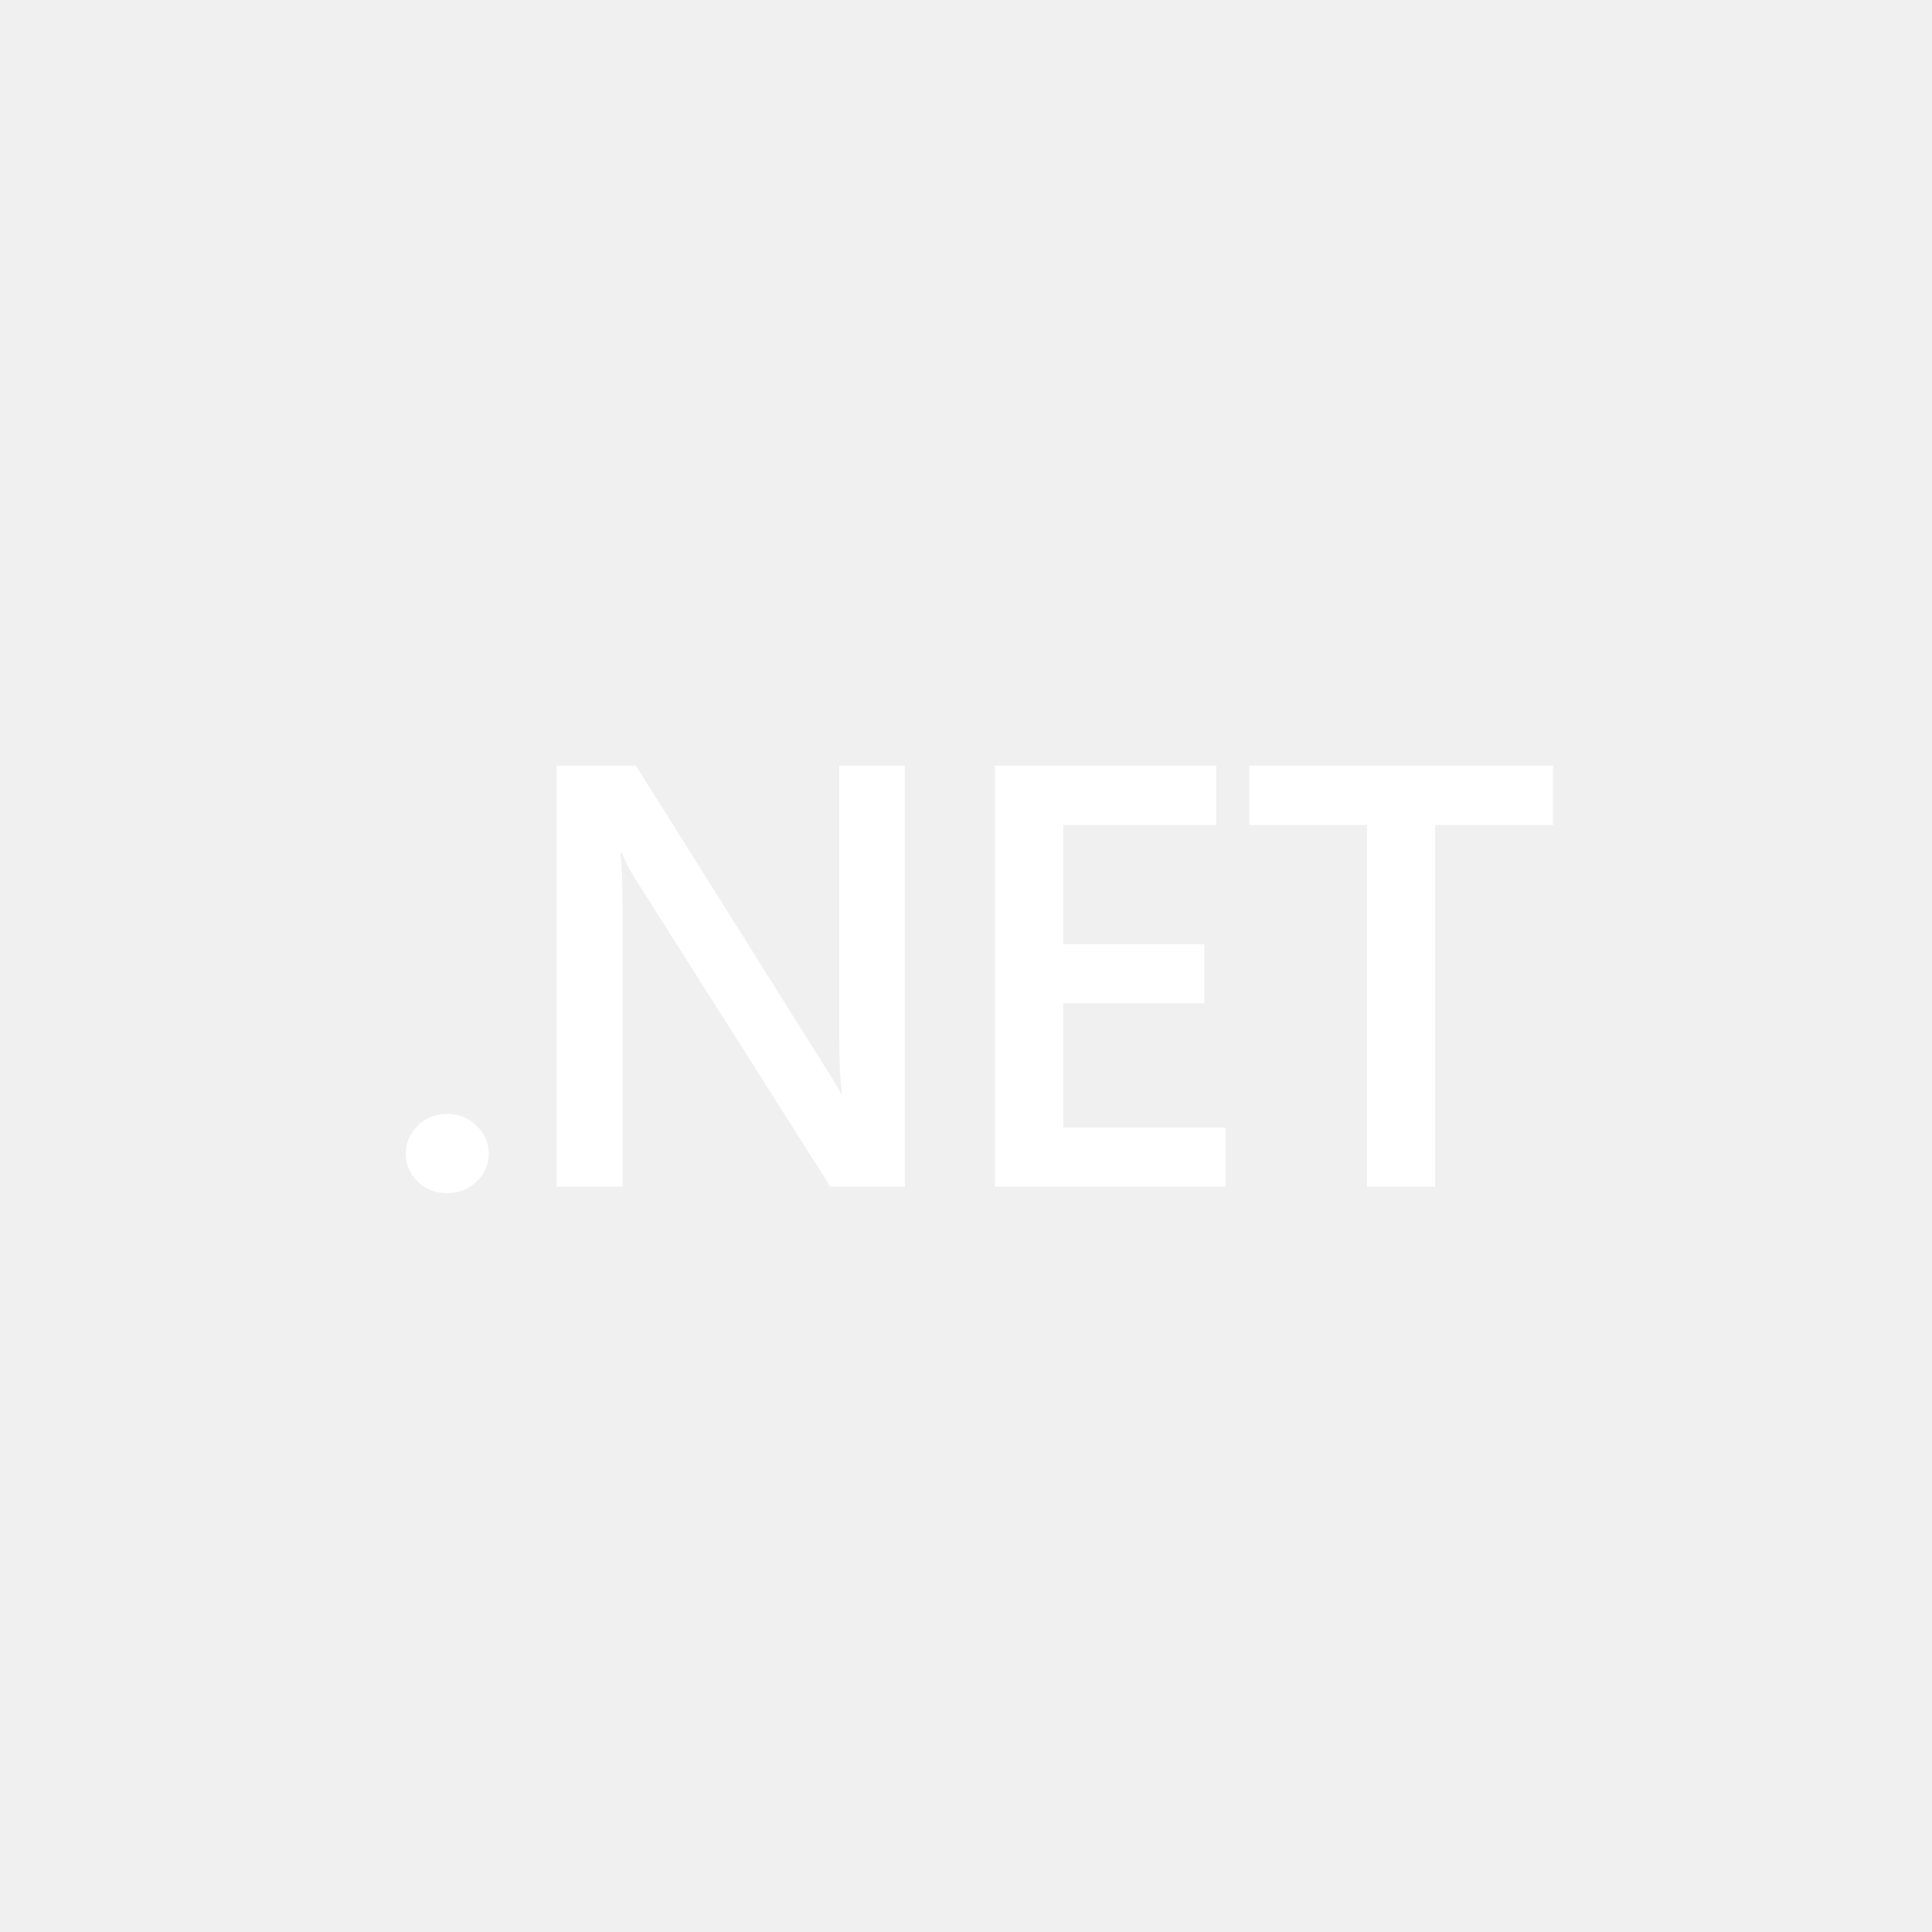
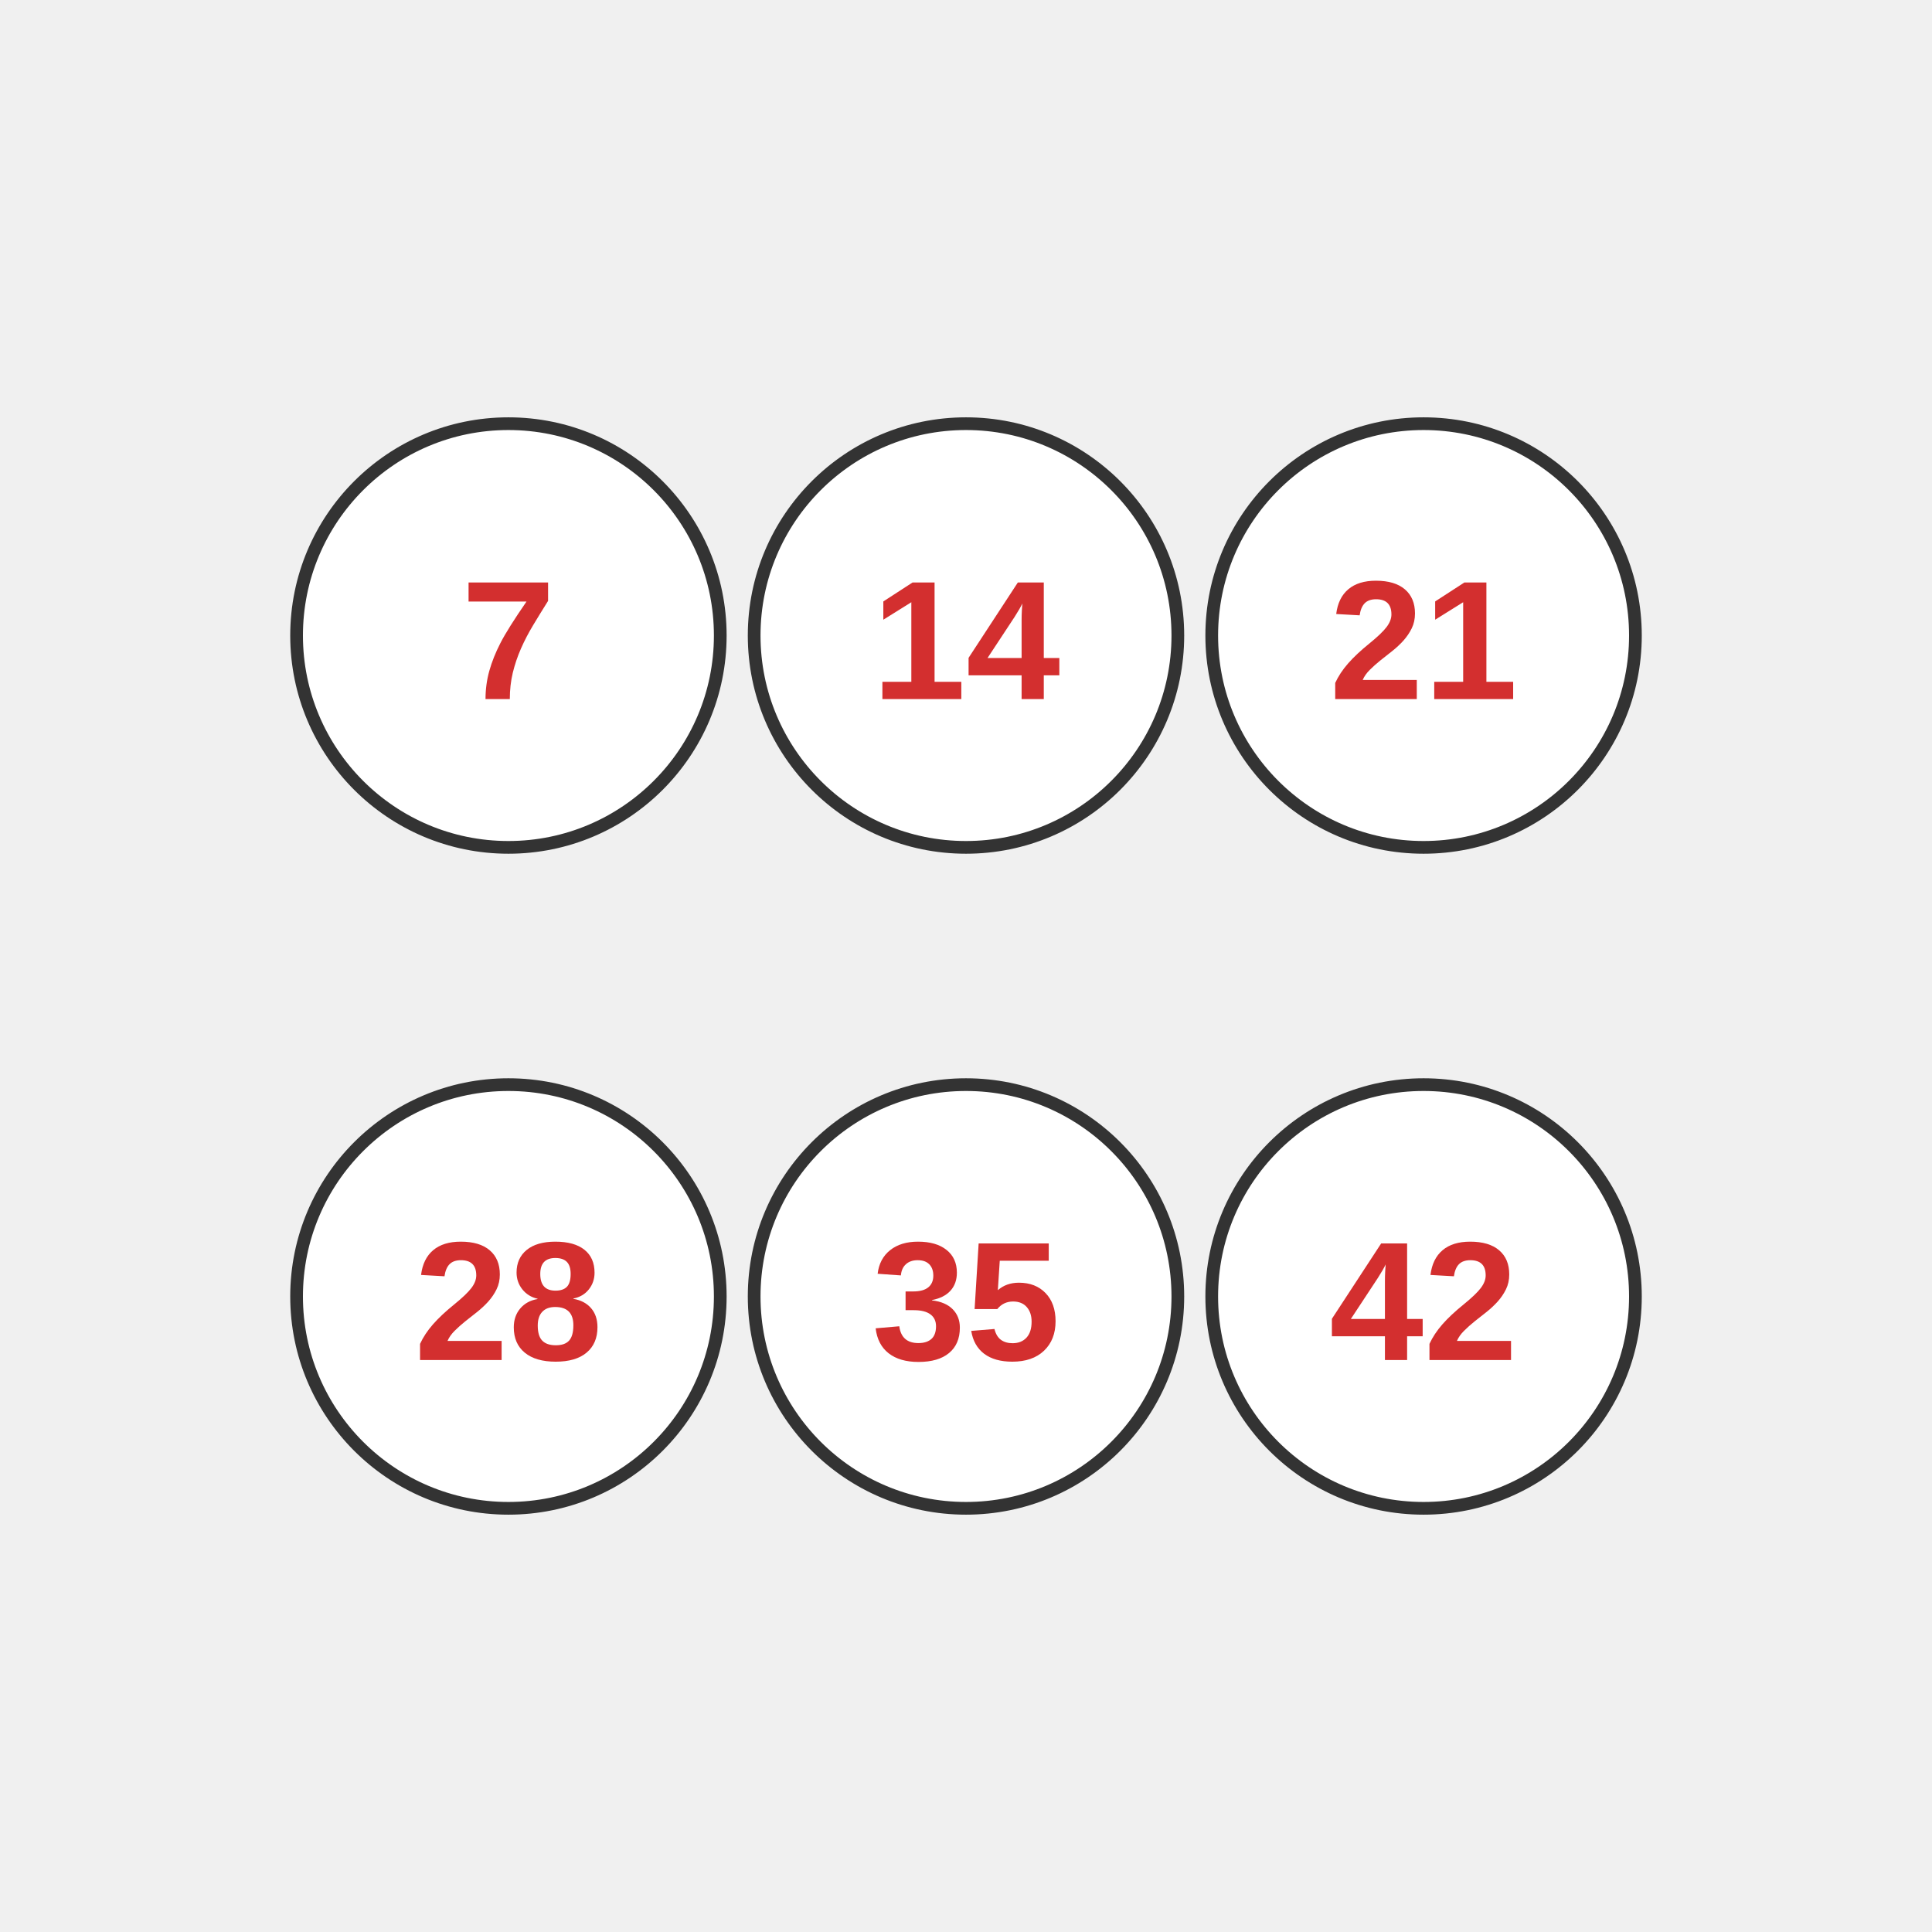
- <svg xmlns="http://www.w3.org/2000/svg" width="456" height="456" viewBox="0 0 456 456" version="1.1" xml:space="preserve" style="fill-rule:evenodd;clip-rule:evenodd;stroke-linejoin:round;stroke-miterlimit:2;">
-   <path d="m 105.5,281.609 c -2.703,0 -5.001,-0.9 -6.893,-2.702 -1.892,-1.848 -2.838,-4.042 -2.838,-6.582 0,-2.587 0.946,-4.804 2.838,-6.652 1.892,-1.848 4.19,-2.772 6.893,-2.772 2.748,0 5.068,0.924 6.96,2.772 1.937,1.848 2.906,4.064 2.906,6.652 0,2.54 -0.968,4.734 -2.906,6.582 -1.892,1.802 -4.212,2.702 -6.96,2.702 z" style="fill:#ffffff;fill-rule:nonzero;stroke-width:0.838" />
-   <path d="M 213.561,280.084 H 195.99 L 149.7,207.054 c -1.171,-1.848 -2.14,-3.765 -2.906,-5.751 h -0.406 c 0.361,2.125 0.541,6.675 0.541,13.65 v 65.132 h -15.543 v -99.36 h 18.719 l 44.737,71.298 c 1.892,2.957 3.109,4.989 3.649,6.098 h 0.27 c -0.45,-2.632 -0.676,-7.09 -0.676,-13.373 v -64.023 h 15.476 z" style="fill:#ffffff;fill-rule:nonzero;stroke-width:0.838" />
-   <path d="m 289.251,280.084 h -54.401 v -99.36 h 52.238 v 13.997 h -36.154 v 28.131 h 33.316 v 13.927 h -33.316 v 29.378 h 38.316 z" style="fill:#ffffff;fill-rule:nonzero;stroke-width:0.838" />
-   <path d="M 366.565,194.721 H 338.722 v 85.363 h -16.084 v -85.363 h -27.775 v -13.997 h 71.701 z" style="fill:#ffffff;fill-rule:nonzero;stroke-width:0.838" />
+ <svg xmlns="http://www.w3.org/2000/svg" width="456" height="456" viewBox="0 0 456 456" version="1.1">
+   <circle cx="120" cy="150" r="50" fill="#ffffff" stroke="#333333" stroke-width="3" />
+   <text x="120" y="165" font-family="Arial, sans-serif" font-size="40" font-weight="bold" fill="#d32f2f" text-anchor="middle">7</text>
+   <circle cx="228" cy="150" r="50" fill="#ffffff" stroke="#333333" stroke-width="3" />
+   <text x="228" y="165" font-family="Arial, sans-serif" font-size="40" font-weight="bold" fill="#d32f2f" text-anchor="middle">14</text>
+   <circle cx="336" cy="150" r="50" fill="#ffffff" stroke="#333333" stroke-width="3" />
+   <text x="336" y="165" font-family="Arial, sans-serif" font-size="40" font-weight="bold" fill="#d32f2f" text-anchor="middle">21</text>
+   <circle cx="120" cy="306" r="50" fill="#ffffff" stroke="#333333" stroke-width="3" />
+   <text x="120" y="321" font-family="Arial, sans-serif" font-size="40" font-weight="bold" fill="#d32f2f" text-anchor="middle">28</text>
+   <circle cx="228" cy="306" r="50" fill="#ffffff" stroke="#333333" stroke-width="3" />
+   <text x="228" y="321" font-family="Arial, sans-serif" font-size="40" font-weight="bold" fill="#d32f2f" text-anchor="middle">35</text>
+   <circle cx="336" cy="306" r="50" fill="#ffffff" stroke="#333333" stroke-width="3" />
+   <text x="336" y="321" font-family="Arial, sans-serif" font-size="40" font-weight="bold" fill="#d32f2f" text-anchor="middle">42</text>
</svg>
